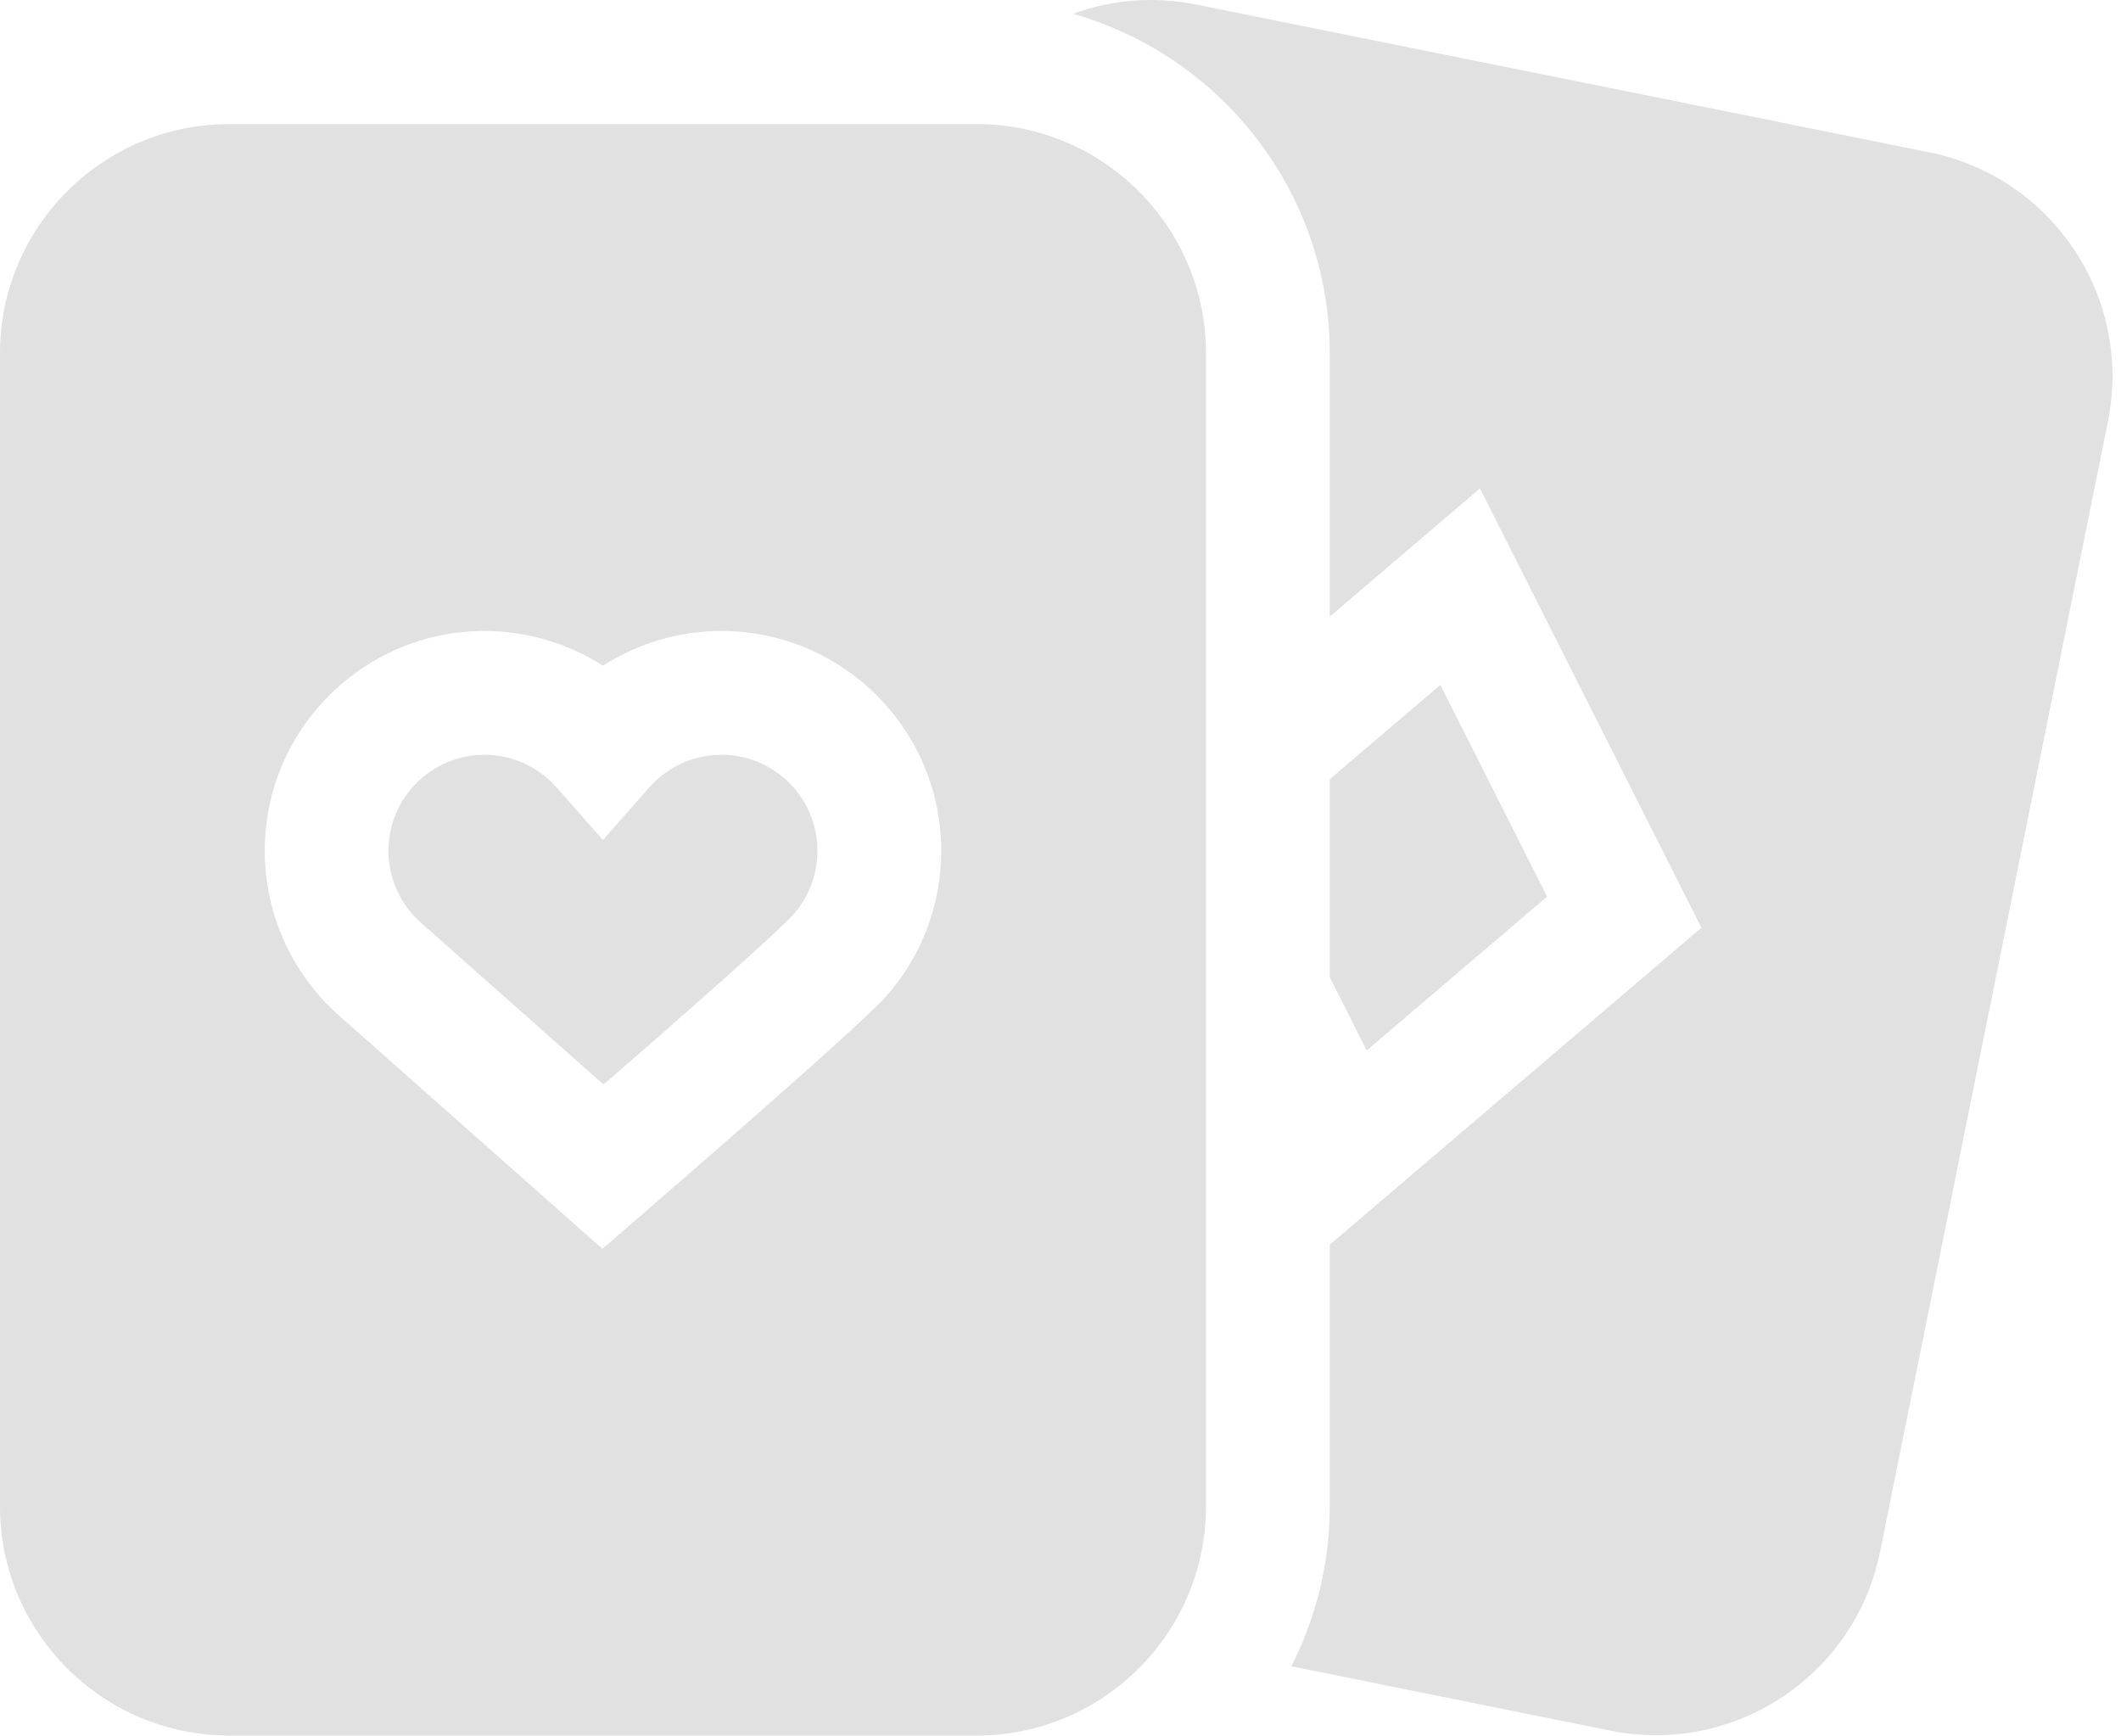
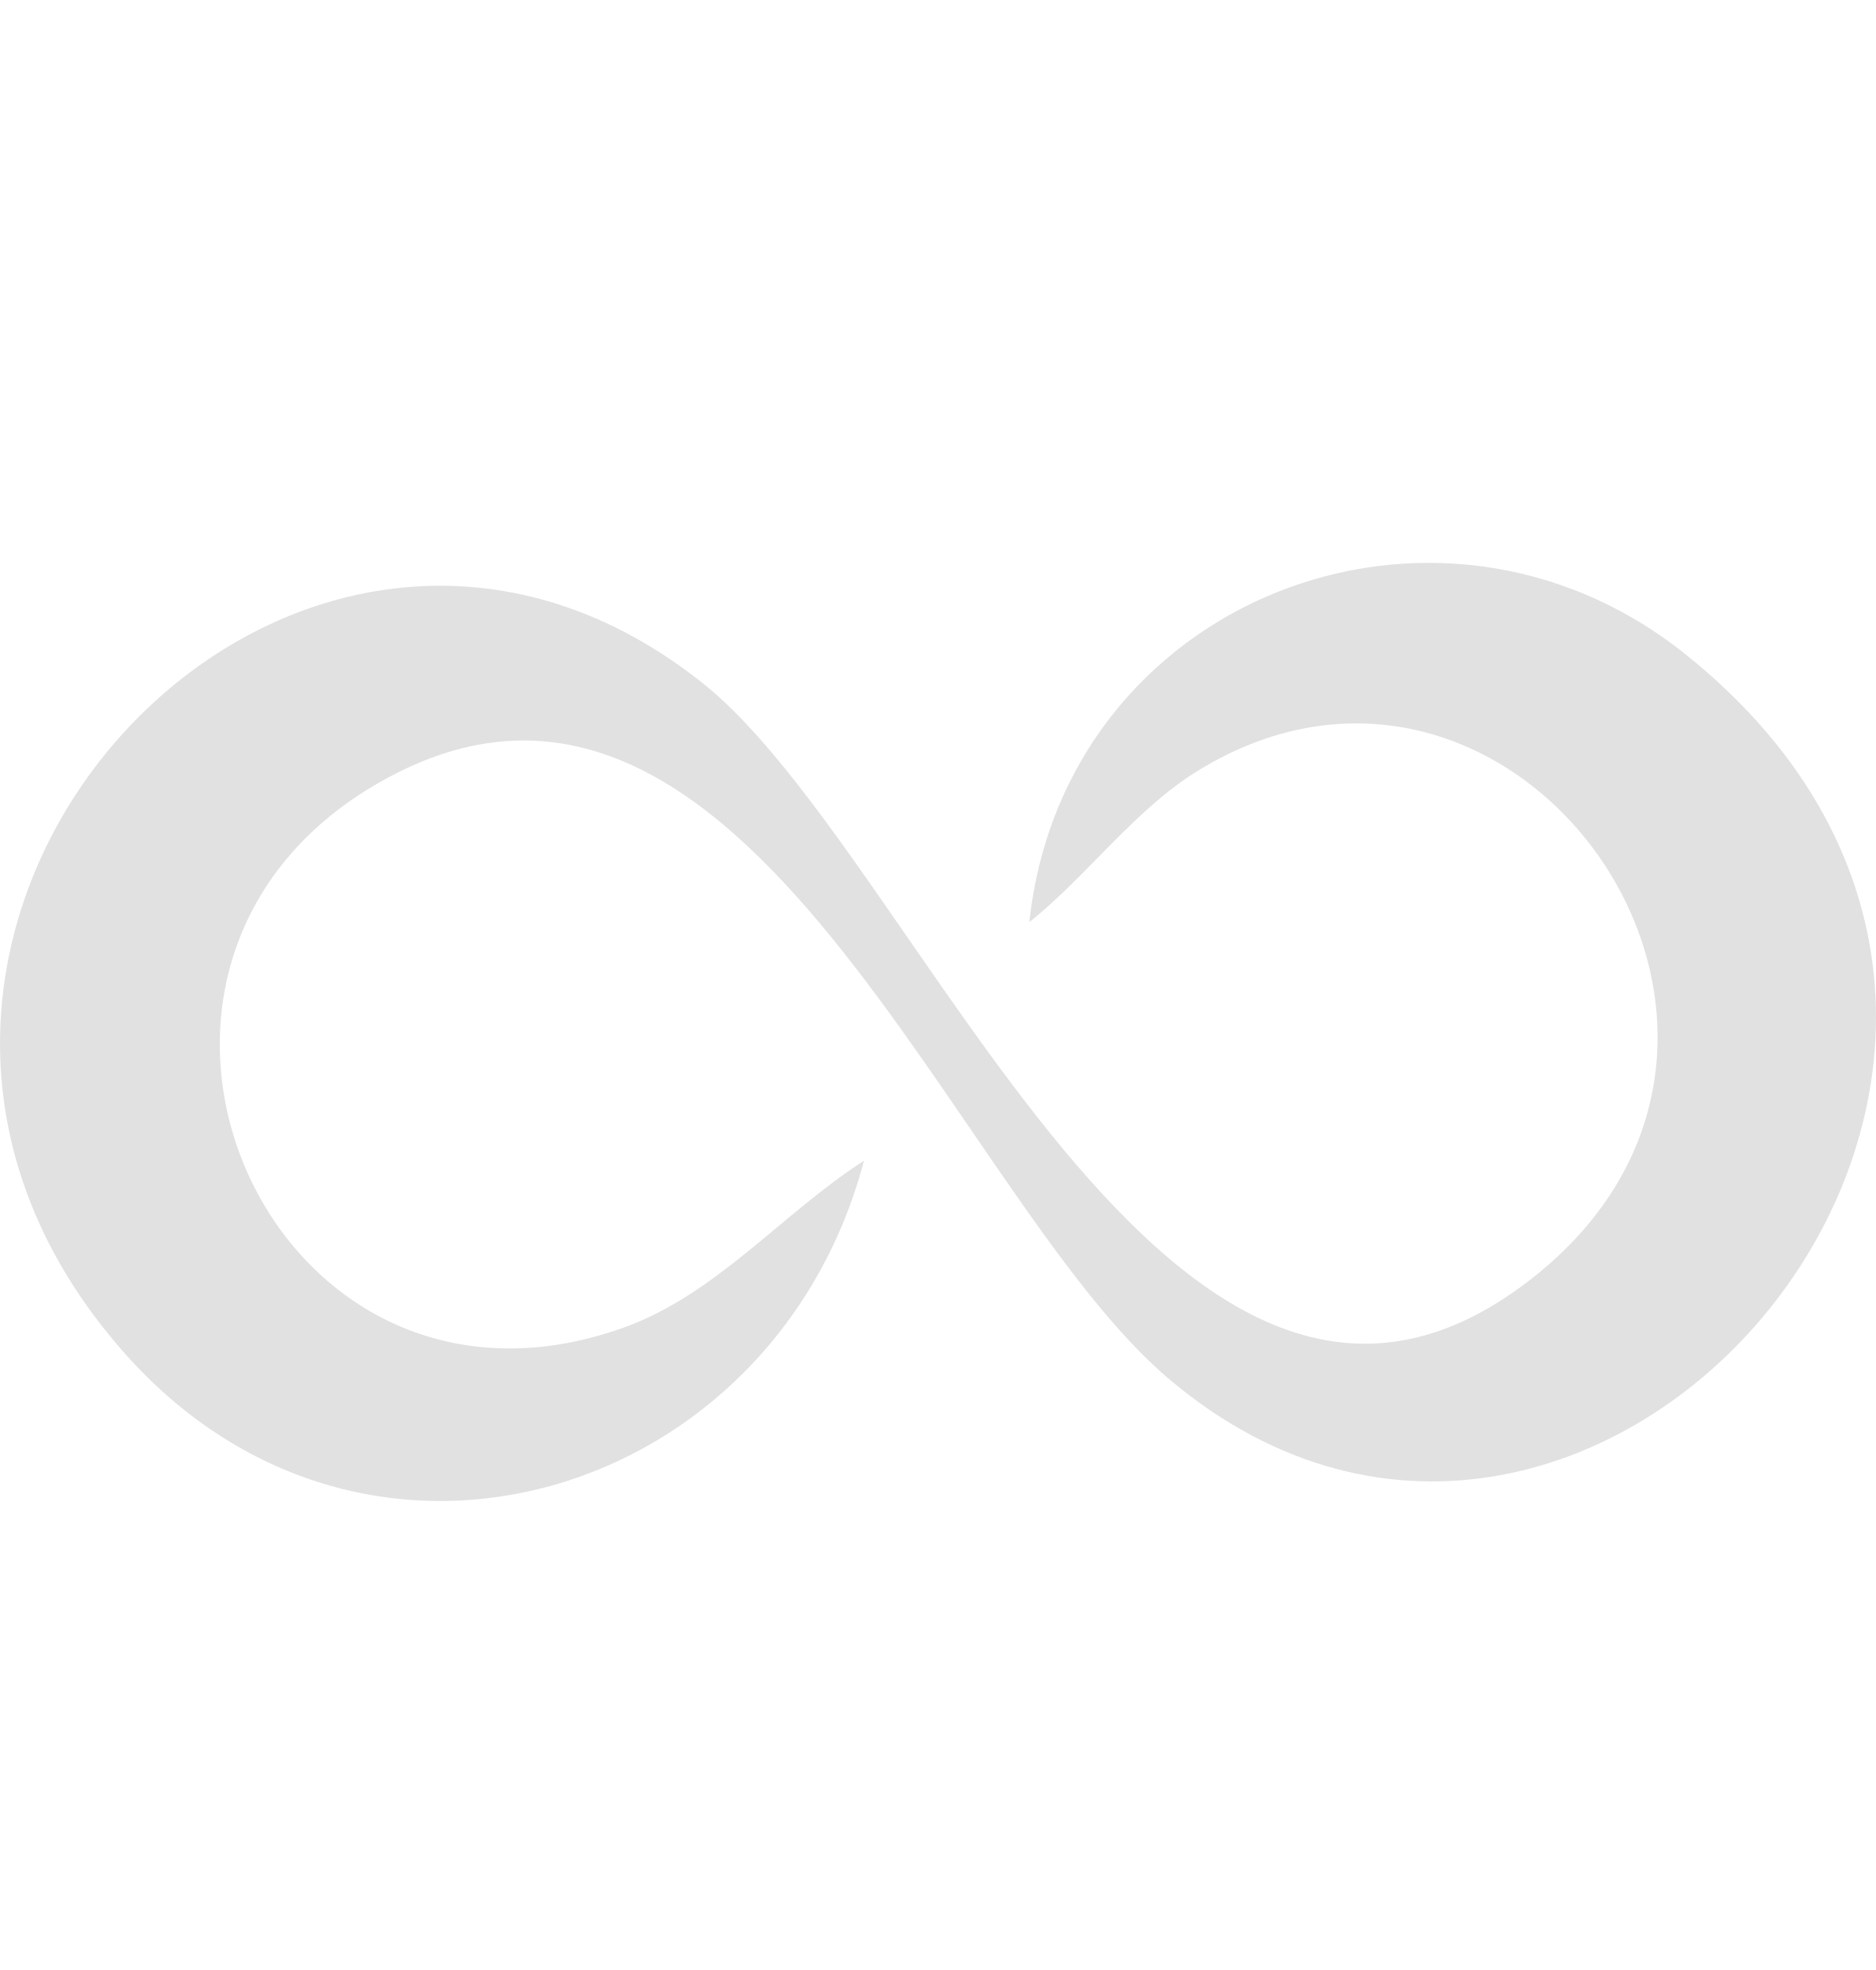
- <svg xmlns="http://www.w3.org/2000/svg" width="22" height="18" viewBox="0 0 22 18" fill="none">
-   <path fill-rule="evenodd" clip-rule="evenodd" d="M10.132 1.287C11.443 1.287 12.509 2.354 12.509 3.664V15.623C12.509 16.934 11.442 18 10.132 18H2.377C1.066 18 0 16.934 0 15.623V3.664C0 2.353 1.066 1.287 2.377 1.287H10.132ZM11.13 0.143C11.534 -0.005 11.973 -0.04 12.406 0.047L20.008 1.579C20.628 1.704 21.164 2.064 21.515 2.591C21.865 3.118 21.989 3.751 21.864 4.372L19.501 16.095C19.274 17.219 18.283 17.997 17.178 17.997C17.023 17.997 16.866 17.982 16.709 17.95L13.394 17.282C13.648 16.784 13.793 16.22 13.793 15.623V12.909L17.648 9.622L15.351 5.066L13.793 6.395V3.664C13.793 1.992 12.665 0.579 11.13 0.143ZM7.482 6.544C7.043 6.544 6.617 6.672 6.254 6.904C5.891 6.672 5.465 6.544 5.025 6.544C3.768 6.544 2.746 7.567 2.746 8.824C2.746 9.478 3.027 10.101 3.518 10.534C3.803 10.786 6.248 12.952 6.248 12.952C6.281 12.924 8.879 10.687 9.192 10.333C9.56 9.917 9.763 9.381 9.763 8.824C9.763 7.567 8.74 6.544 7.482 6.544ZM7.482 7.828C8.032 7.828 8.479 8.275 8.479 8.824C8.479 9.067 8.391 9.301 8.23 9.483C8.072 9.662 7.092 10.528 6.26 11.248C5.65 10.708 4.571 9.752 4.367 9.571C4.153 9.382 4.029 9.11 4.029 8.824C4.029 8.275 4.476 7.828 5.025 7.828C5.311 7.828 5.583 7.951 5.772 8.166L6.254 8.712L6.735 8.166C6.925 7.952 7.197 7.828 7.482 7.828ZM16.047 9.299L14.176 10.895L13.793 10.135V8.081L14.94 7.104L16.047 9.299Z" fill="#E1E1E1" />
+ <svg xmlns="http://www.w3.org/2000/svg" width="20" height="21" viewBox="0 0 20 21" fill="none">
+   <path d="M9.211 12.374C8.259 15.973 3.911 17.32 1.34 14.438C-2.632 9.984 3.069 3.747 7.5 7.289C9.807 9.134 12.508 16.584 16.309 13.646C19.669 11.048 16.172 6.119 12.766 8.219C12.096 8.632 11.584 9.344 10.974 9.83C11.342 6.394 15.303 4.845 17.965 6.971C23.265 11.207 17.059 18.565 12.473 14.709C10.159 12.763 7.954 6.228 4.132 8.292C0.552 10.226 2.841 15.518 6.649 14.152C7.64 13.797 8.337 12.934 9.21 12.374L9.211 12.374Z" fill="#E1E1E1" />
</svg>
